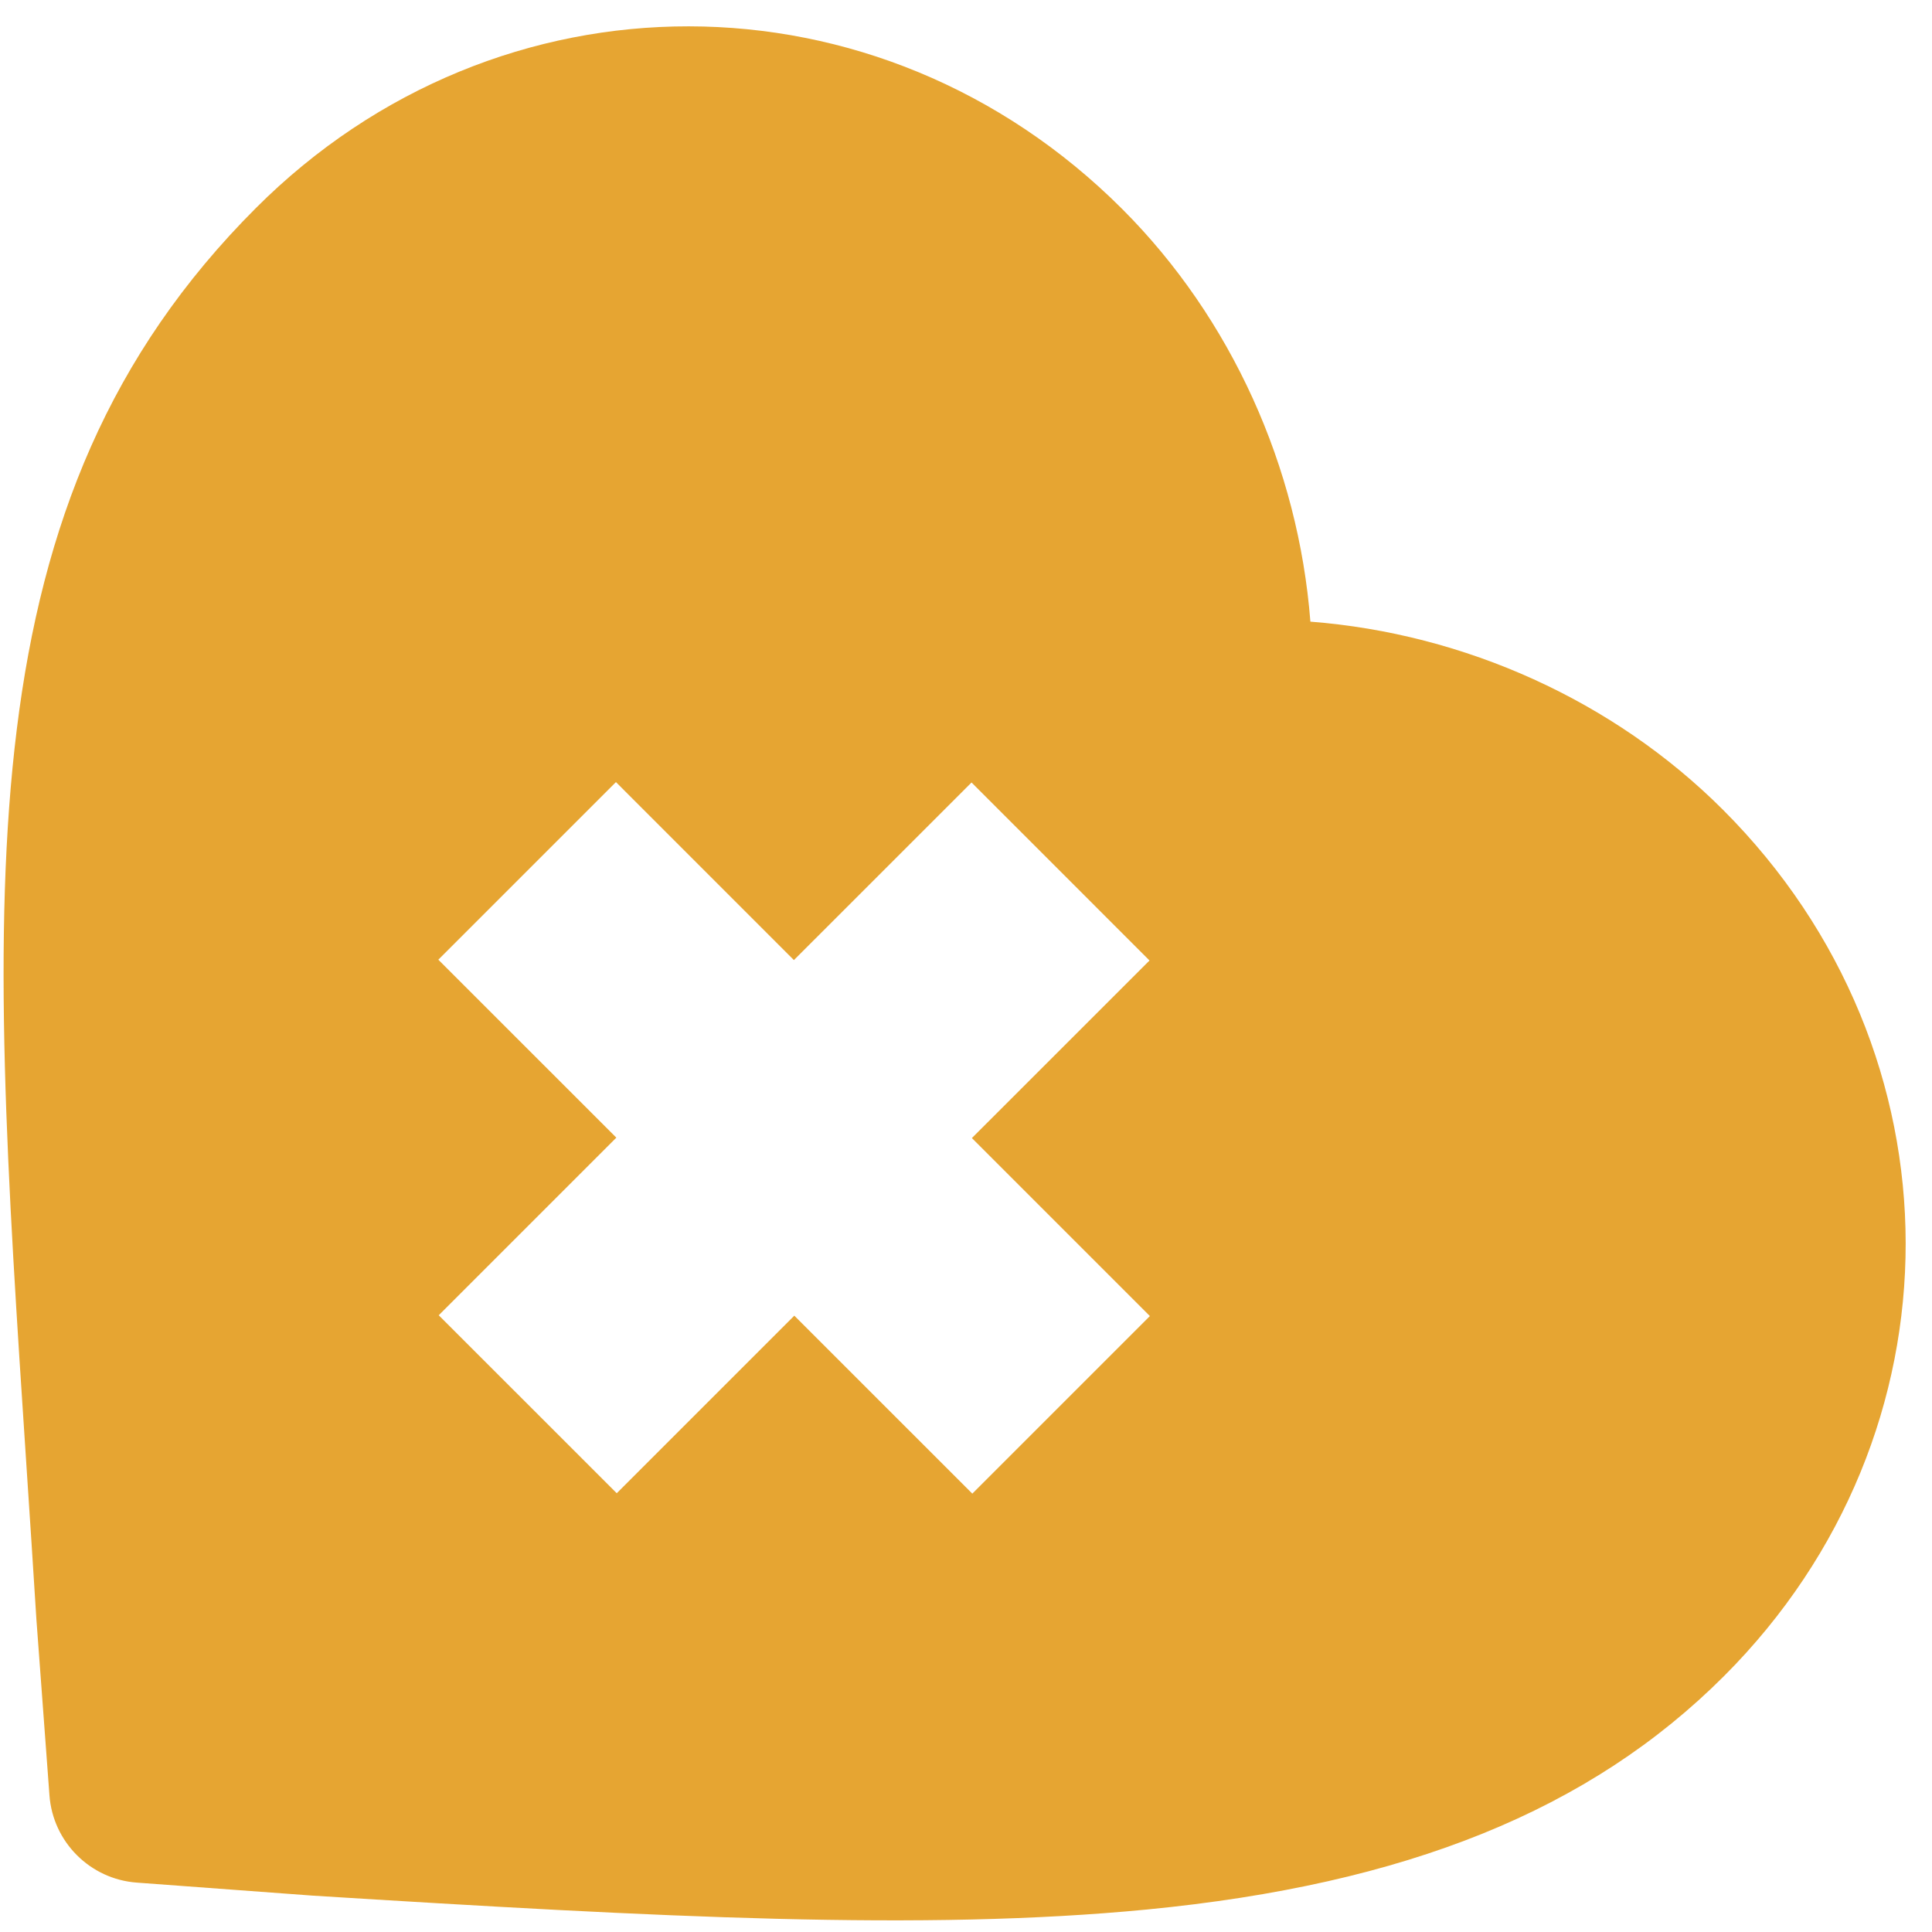
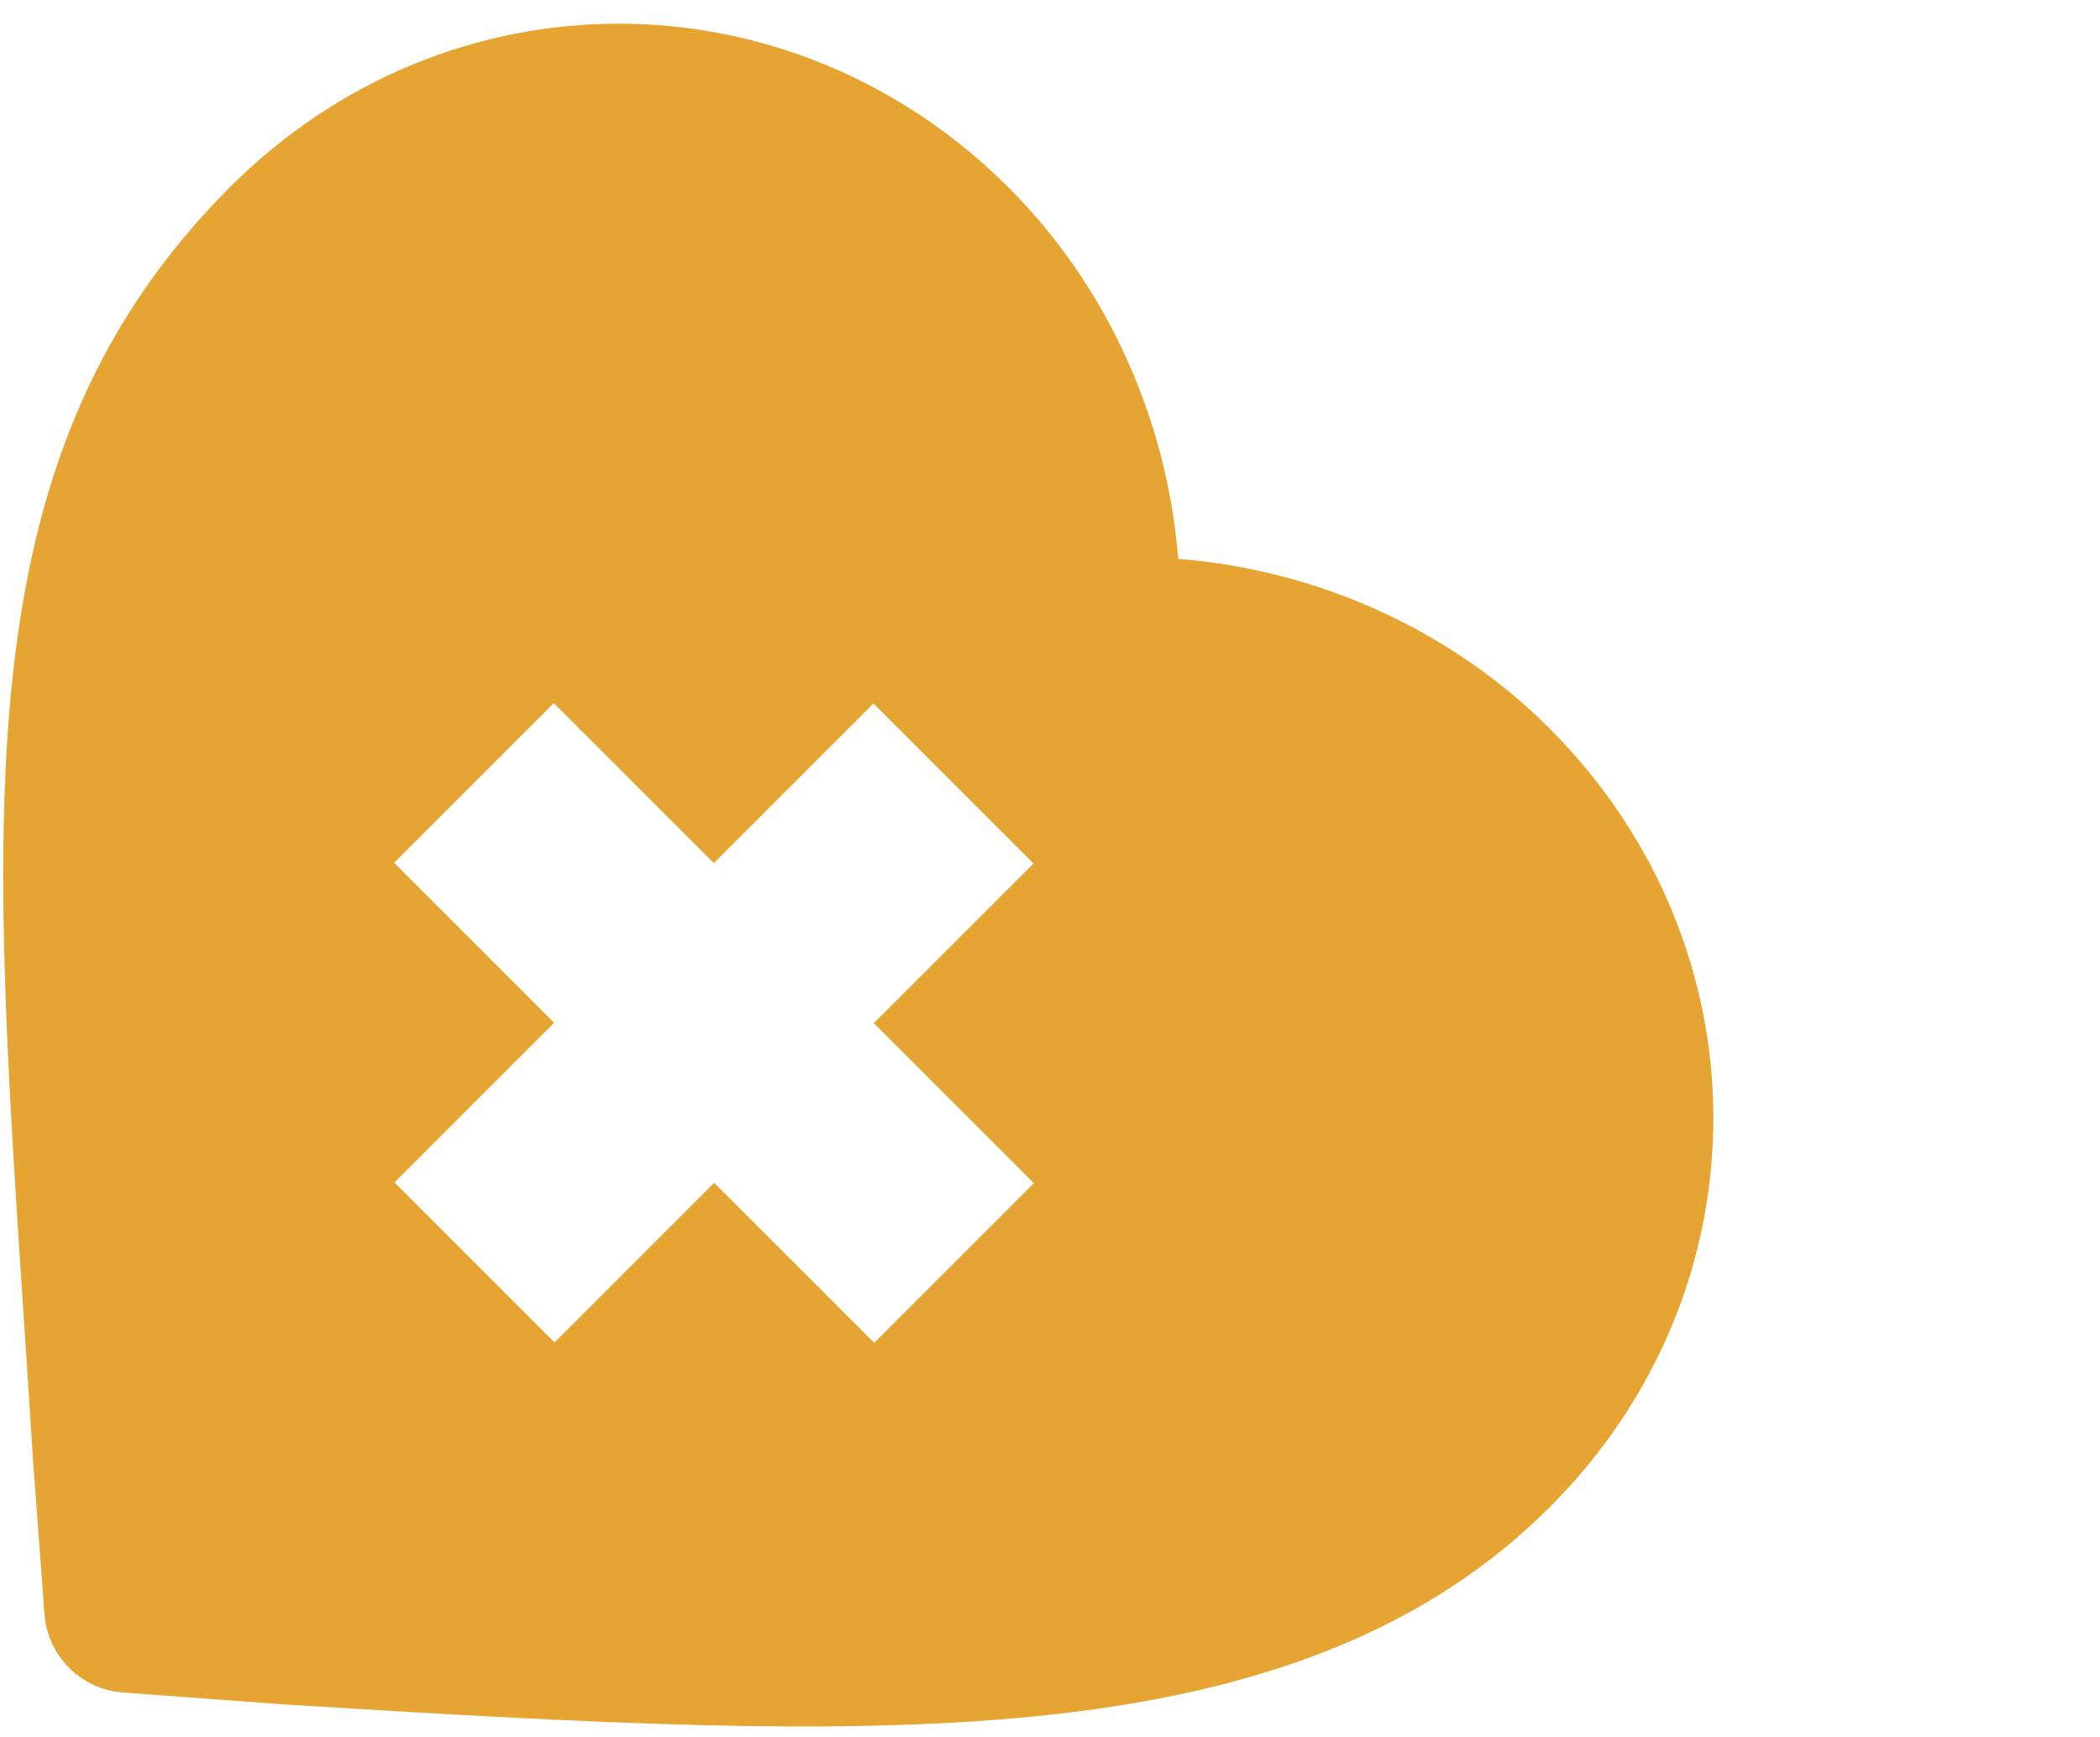
- <svg xmlns="http://www.w3.org/2000/svg" width="67" height="67">
+ <svg xmlns="http://www.w3.org/2000/svg" width="81" height="67">
  <path d="M.918 50.848c.114 1.723.232 3.5.346 5.336l.003.038.448 6.038c.06.81.412 1.536.951 2.075.54.54 1.266.892 2.075.952l6.038.447.038.003c12.086.755 21.237 1.231 28.95.484 9.007-.873 15.369-3.445 20.02-8.096 8.413-8.413 8.398-21.609-.034-30.041-3.79-3.79-8.959-6.11-14.31-6.526-.415-5.352-2.736-10.52-6.526-14.31C30.484-1.185 17.288-1.2 8.875 7.214-1.295 17.384-.415 30.697.918 50.848ZM21.36 27.122l6.172 6.173 6.16-6.159 6.172 6.173-6.16 6.158 6.173 6.173-6.158 6.158-6.173-6.172-6.158 6.158-6.173-6.172 6.159-6.159-6.173-6.172 6.16-6.159Z" fill="#E6A532" fill-rule="nonzero" />
</svg>
